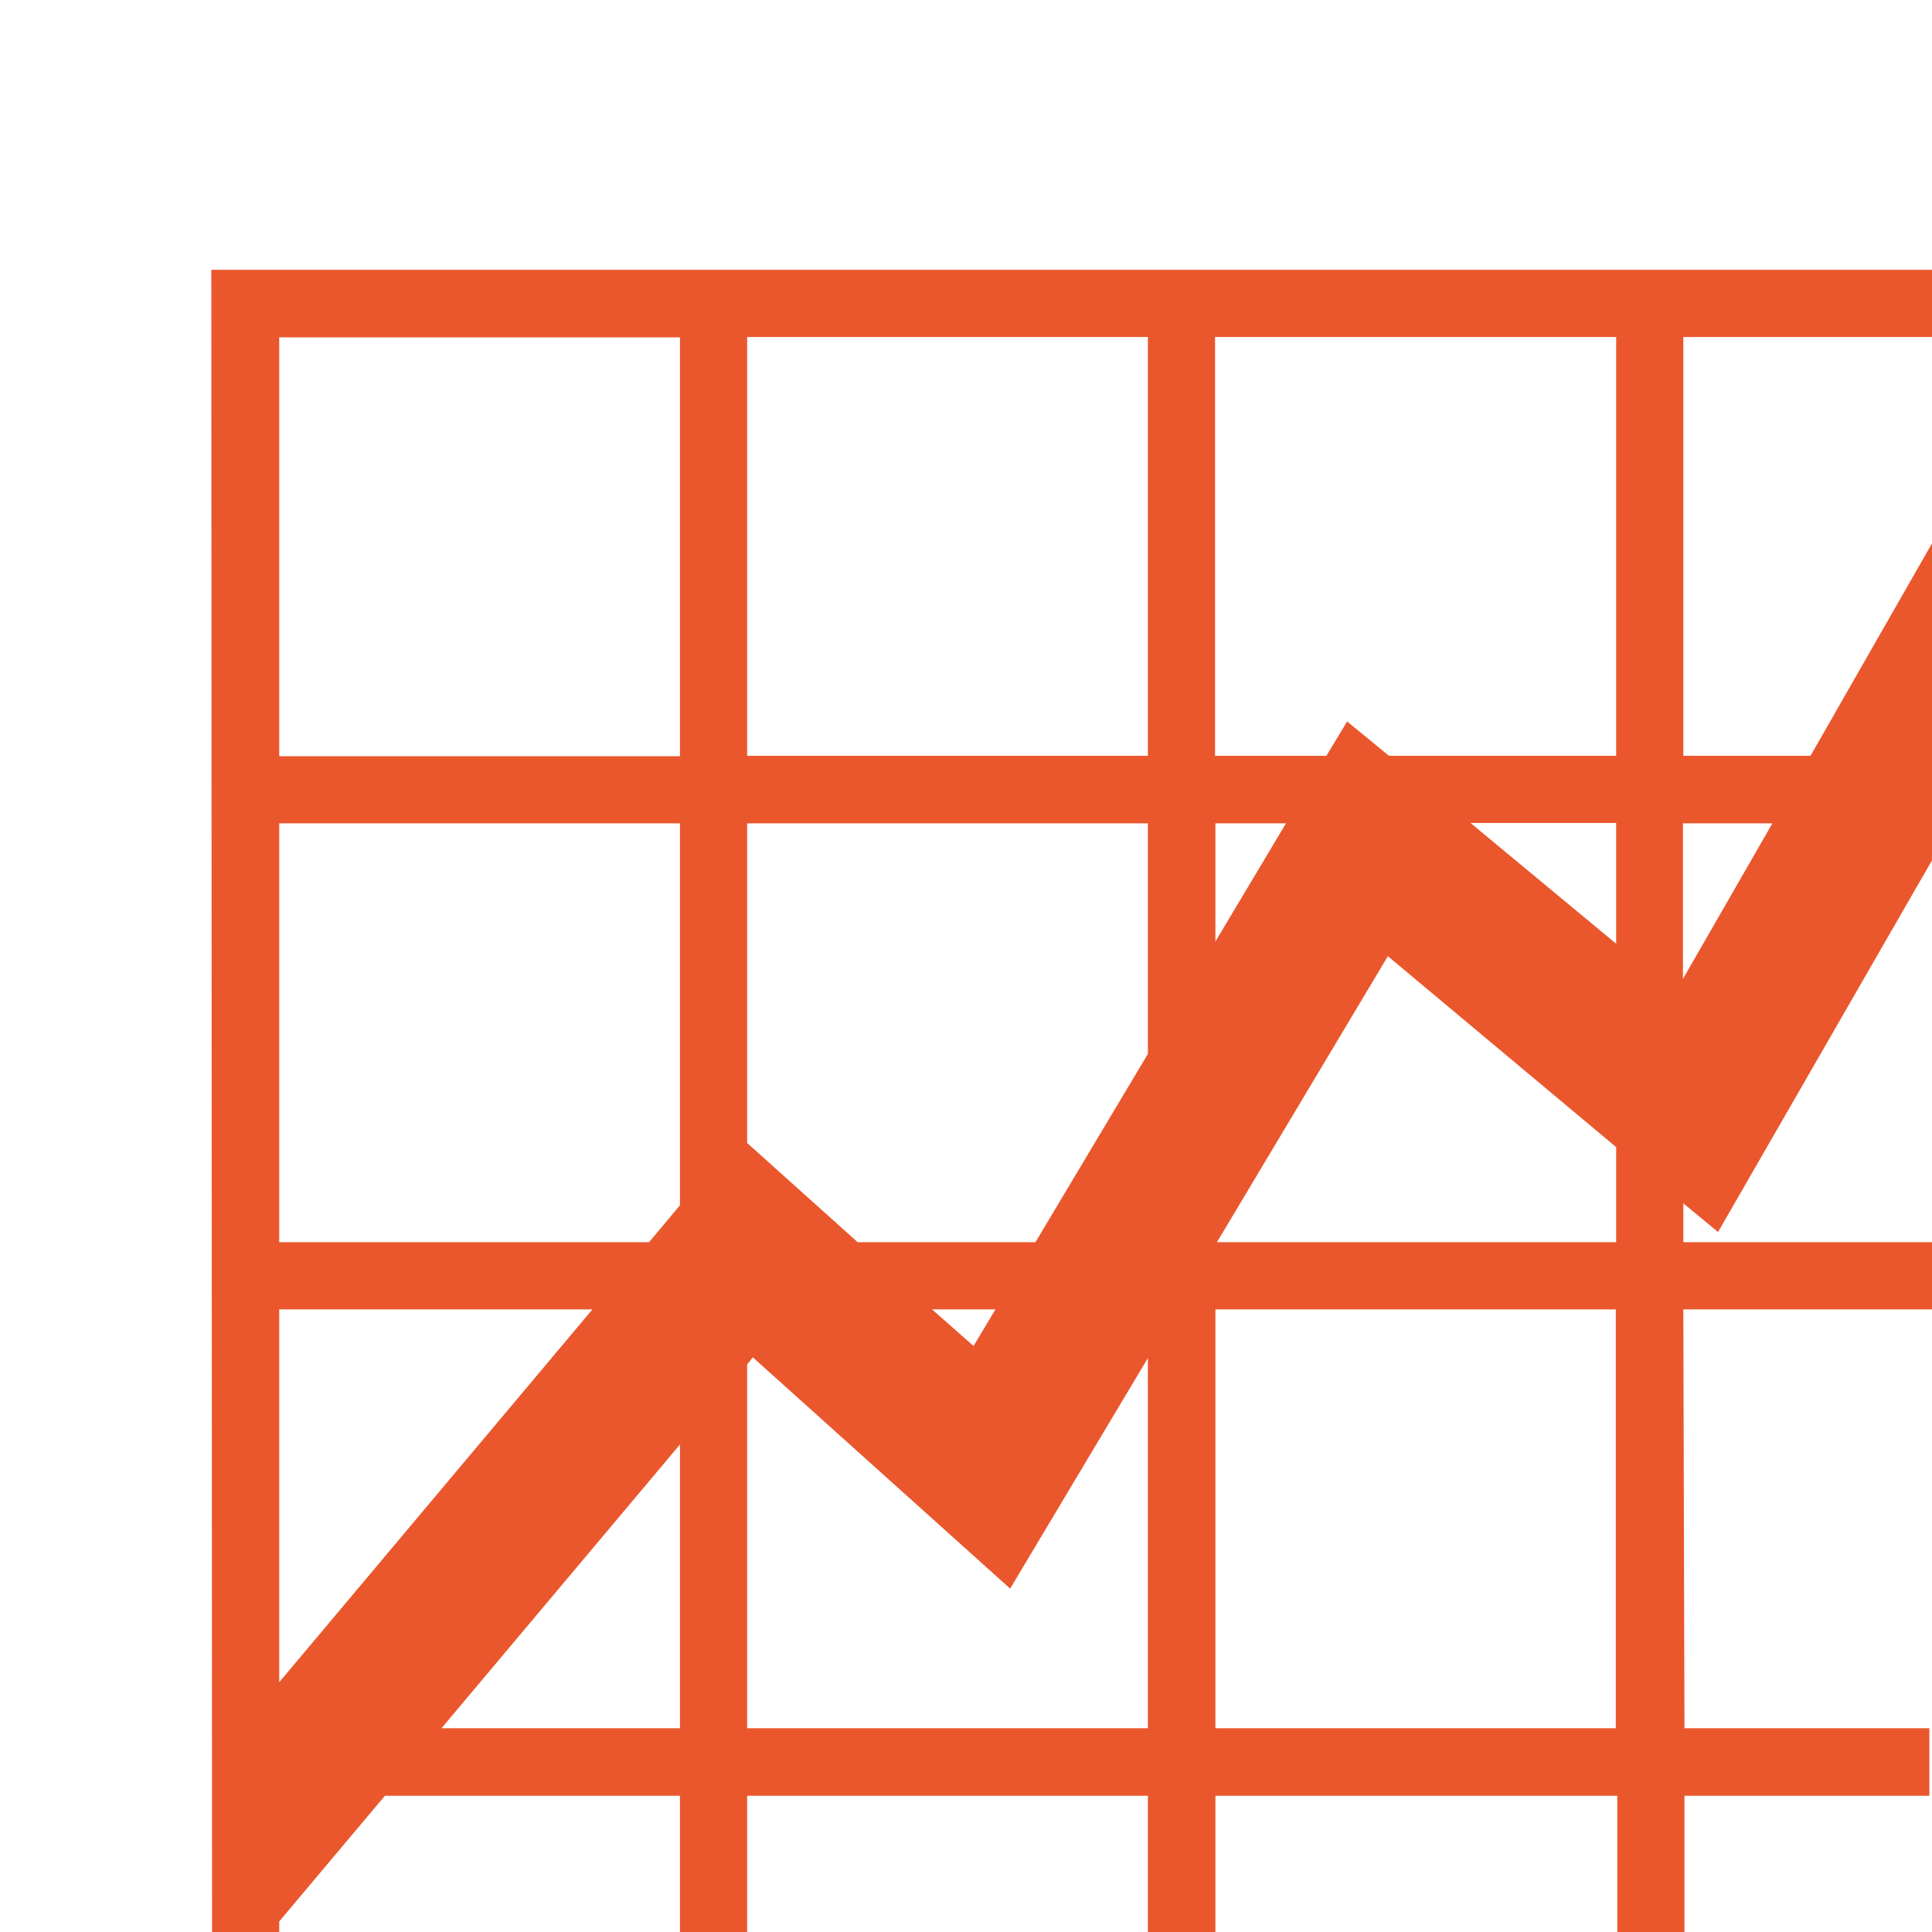
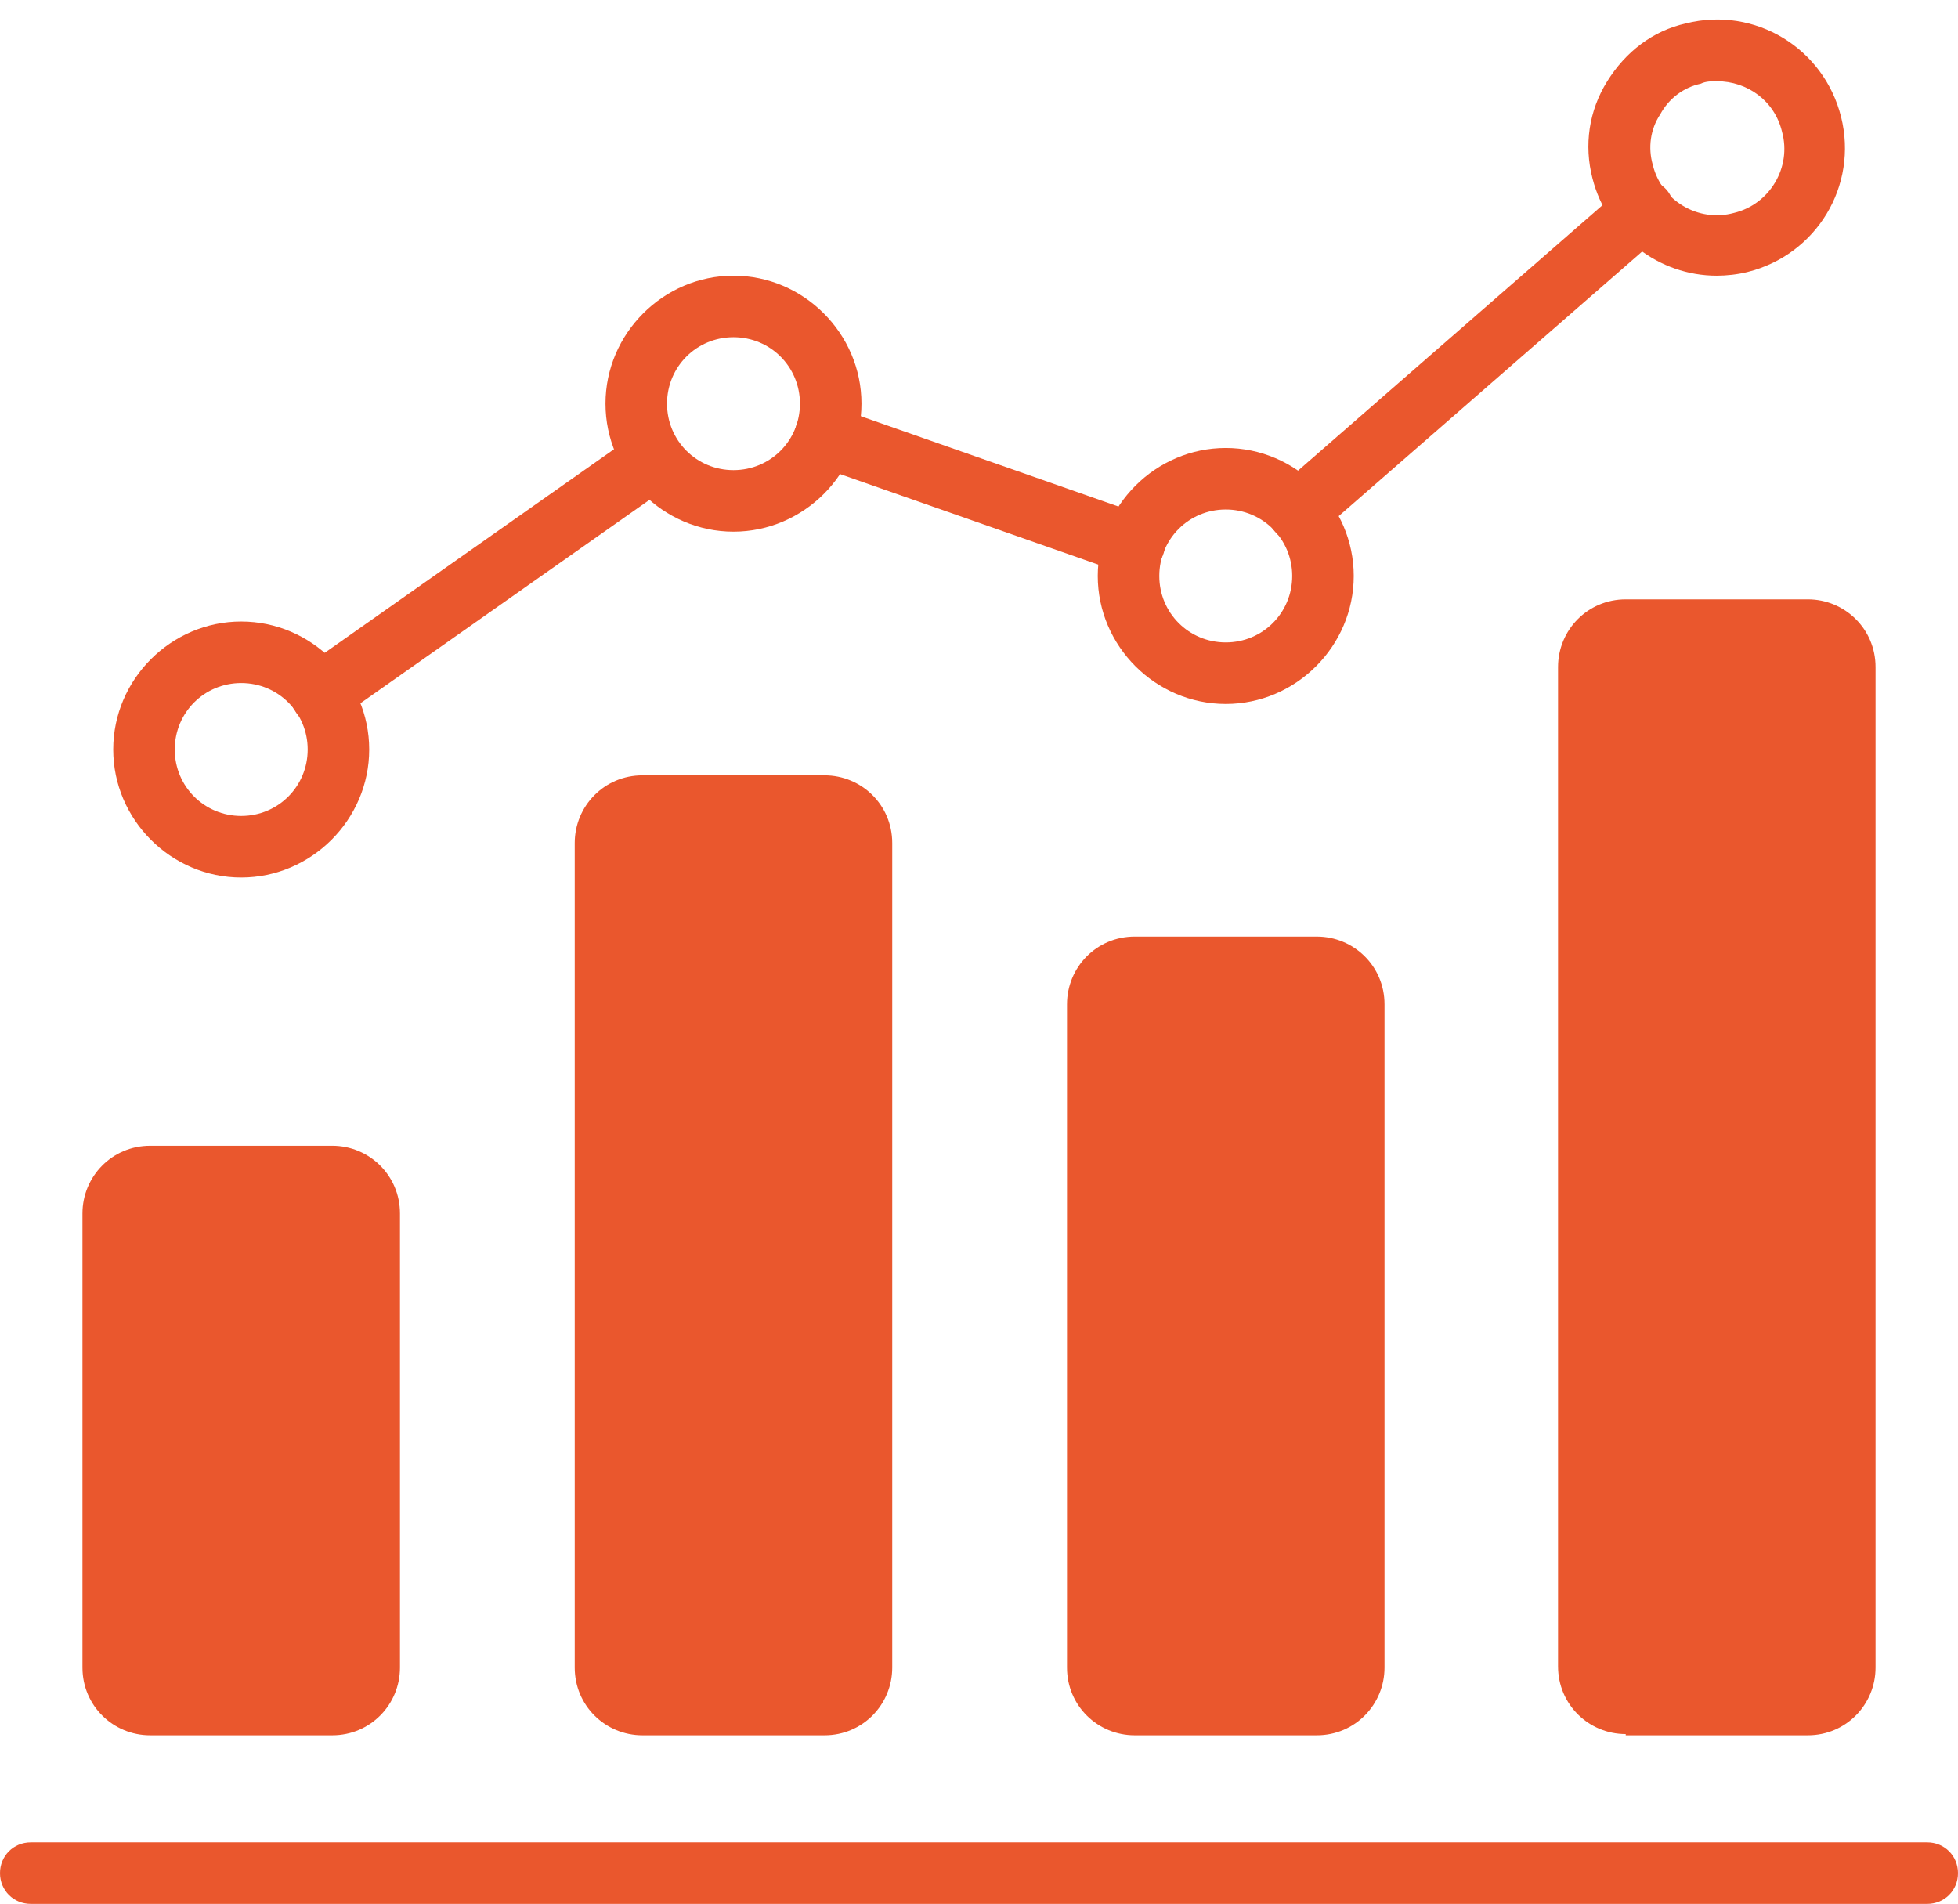
- <svg xmlns="http://www.w3.org/2000/svg" width="512" height="512" viewBox="-247 -247 512 512" xml:space="preserve">
-   <switch>
+ <svg xmlns="http://www.w3.org/2000/svg" id="Capa_2" version="1.1" viewBox="0 0 159.1 154.7">
+   <defs>
+     <style>
+       .st0 {
+         fill: #ea572d;
+       }
+     </style>
+   </defs>
+   <g id="Capa_1-2">
    <g>
-       <path fill="#EA572D" d="M-173 265v-2.8l28-33.3h78.2V265H-49v-36.1H57.2V265h17.9v-36.1h106.5V265h17.8v-36.1h64.9V211h-64.9l-.3-111H265V82.2h-65.9V71.9l9.2 7.6L265-19v-84l-32.2 56.3h-33.7v-111H265v-17.8h-456l.2 440.5h17.8zM199.1-28.8h23.6L199 12.4v-41.2zm-17.8 111H75.5l45.3-75.8L181.3 57v25.2zm0-79.1-38.6-32h38.6v32zM75.1-157.7h106.2v111h-60.2L110-55.8l-5.5 9.1H75v-111zm0 128.9h18.7L75.1 2.5v-31.3zM75 100h106.2v111H75.1V100zM-49-157.7H57.2v111H-49v-111zm0 128.9H57.2v61.1L27.4 82.2h-47.1L-49 55.9v-84.7zM16.8 100l-5.8 9.7L0 100h16.7zM-49 114.6l1.5-1.9L20.7 174l36.5-61.1V211H-49v-96.4zm-124 84.2V100h83l-83 98.8zM-66.8 211H-130l63.2-75.2V211zm0-138.6-8.2 9.8h-98v-111h106.2V72.4zm0-119H-173v-111h106.2v111z" />
+       <path class="st0" d="M156.6,154.7H2.5c-1.4,0-2.5-1.1-2.5-2.5s1.1-2.5,2.5-2.5h154.1c1.4,0,2.5,1.1,2.5,2.5s-1.1,2.5-2.5,2.5Z" />
+       <path class="st0" d="M12.2,141h14.8c3.1,0,5.5-2.5,5.5-5.5v-36.9c0-3.1-2.5-5.5-5.5-5.5h-14.8c-3.1,0-5.5,2.5-5.5,5.5v36.9c0,3.1,2.5,5.5,5.5,5.5Z" />
+       <path class="st0" d="M52.2,141h14.8c3.1,0,5.5-2.5,5.5-5.5v-67c0-3.1-2.5-5.5-5.5-5.5h-14.8c-3.1,0-5.5,2.5-5.5,5.5v67c0,3.1,2.5,5.5,5.5,5.5Z" />
+       <path class="st0" d="M92.2,141h14.8c3.1,0,5.5-2.5,5.5-5.5v-53.9c0-3.1-2.5-5.5-5.5-5.5h-14.8c-3.1,0-5.5,2.5-5.5,5.5v53.9c0,3.1,2.5,5.5,5.5,5.5Z" />
+       <path class="st0" d="M132.1,141h14.8c3.1,0,5.5-2.5,5.5-5.5V54.2c0-3.1-2.5-5.5-5.5-5.5h-14.8c-3.1,0-5.5,2.5-5.5,5.5v81.2c0,3.1,2.5,5.5,5.5,5.5Z" />
+       <path class="st0" d="M19.6,71.3c-5.7,0-10.4-4.7-10.4-10.4s4.7-10.4,10.4-10.4,10.4,4.7,10.4,10.4-4.7,10.4-10.4,10.4ZM19.6,55.5c-3,0-5.4,2.4-5.4,5.4s2.4,5.4,5.4,5.4,5.4-2.4,5.4-5.4-2.4-5.4-5.4-5.4Z" />
+       <path class="st0" d="M59.6,43.2c-5.7,0-10.4-4.7-10.4-10.4s4.7-10.4,10.4-10.4,10.4,4.7,10.4,10.4-4.7,10.4-10.4,10.4ZM59.6,27.4c-3,0-5.4,2.4-5.4,5.4s2.4,5.4,5.4,5.4,5.4-2.4,5.4-5.4-2.4-5.4-5.4-5.4Z" />
+       <path class="st0" d="M99.6,57.2c-5.7,0-10.4-4.7-10.4-10.4s4.7-10.4,10.4-10.4,10.4,4.7,10.4,10.4-4.7,10.4-10.4,10.4ZM99.6,41.4c-3,0-5.4,2.4-5.4,5.4s2.4,5.4,5.4,5.4,5.4-2.4,5.4-5.4-2.4-5.4-5.4-5.4Z" />
+       <path class="st0" d="M139.5,22.4c-4.7,0-8.9-3.2-10.1-7.9-.7-2.7-.3-5.5,1.2-7.9s3.7-4.1,6.4-4.7c5.6-1.4,11.2,2,12.6,7.6h0c1.4,5.6-2,11.2-7.6,12.6-.8.2-1.7.3-2.5.3h0ZM139.5,6.6c-.4,0-.9,0-1.3.2-1.4.3-2.6,1.2-3.3,2.5-.8,1.2-1,2.7-.6,4.1.7,2.9,3.7,4.7,6.6,3.9,2.9-.7,4.7-3.7,3.9-6.6-.6-2.5-2.8-4.1-5.3-4.1h0Z" />
+       <path class="st0" d="M105.5,44.1c-.7,0-1.4-.3-1.9-.9-.9-1-.8-2.6.2-3.5l28.1-24.5c1-.9,2.6-.8,3.5.2.9,1,.8,2.6-.2,3.5l-28.1,24.5c-.5.4-1.1.6-1.6.6h0Z" />
+       <path class="st0" d="M92.1,46.7c-.3,0-.6,0-.8-.1l-25.1-8.8c-1.3-.5-2-1.9-1.5-3.2.4-1.3,1.9-2,3.2-1.5l25.1,8.8c1.3.5,2,1.9,1.5,3.2-.4,1-1.3,1.7-2.3,1.7h0Z" />
+       <path class="st0" d="M26,58.9c-.8,0-1.6-.4-2-1.1-.8-1.1-.5-2.7.6-3.5l27-19c1.1-.8,2.7-.5,3.5.6.8,1.1.5,2.7-.6,3.5l-27,19c-.4.3-.9.5-1.4.5h0Z" />
    </g>
-   </switch>
+   </g>
</svg>
